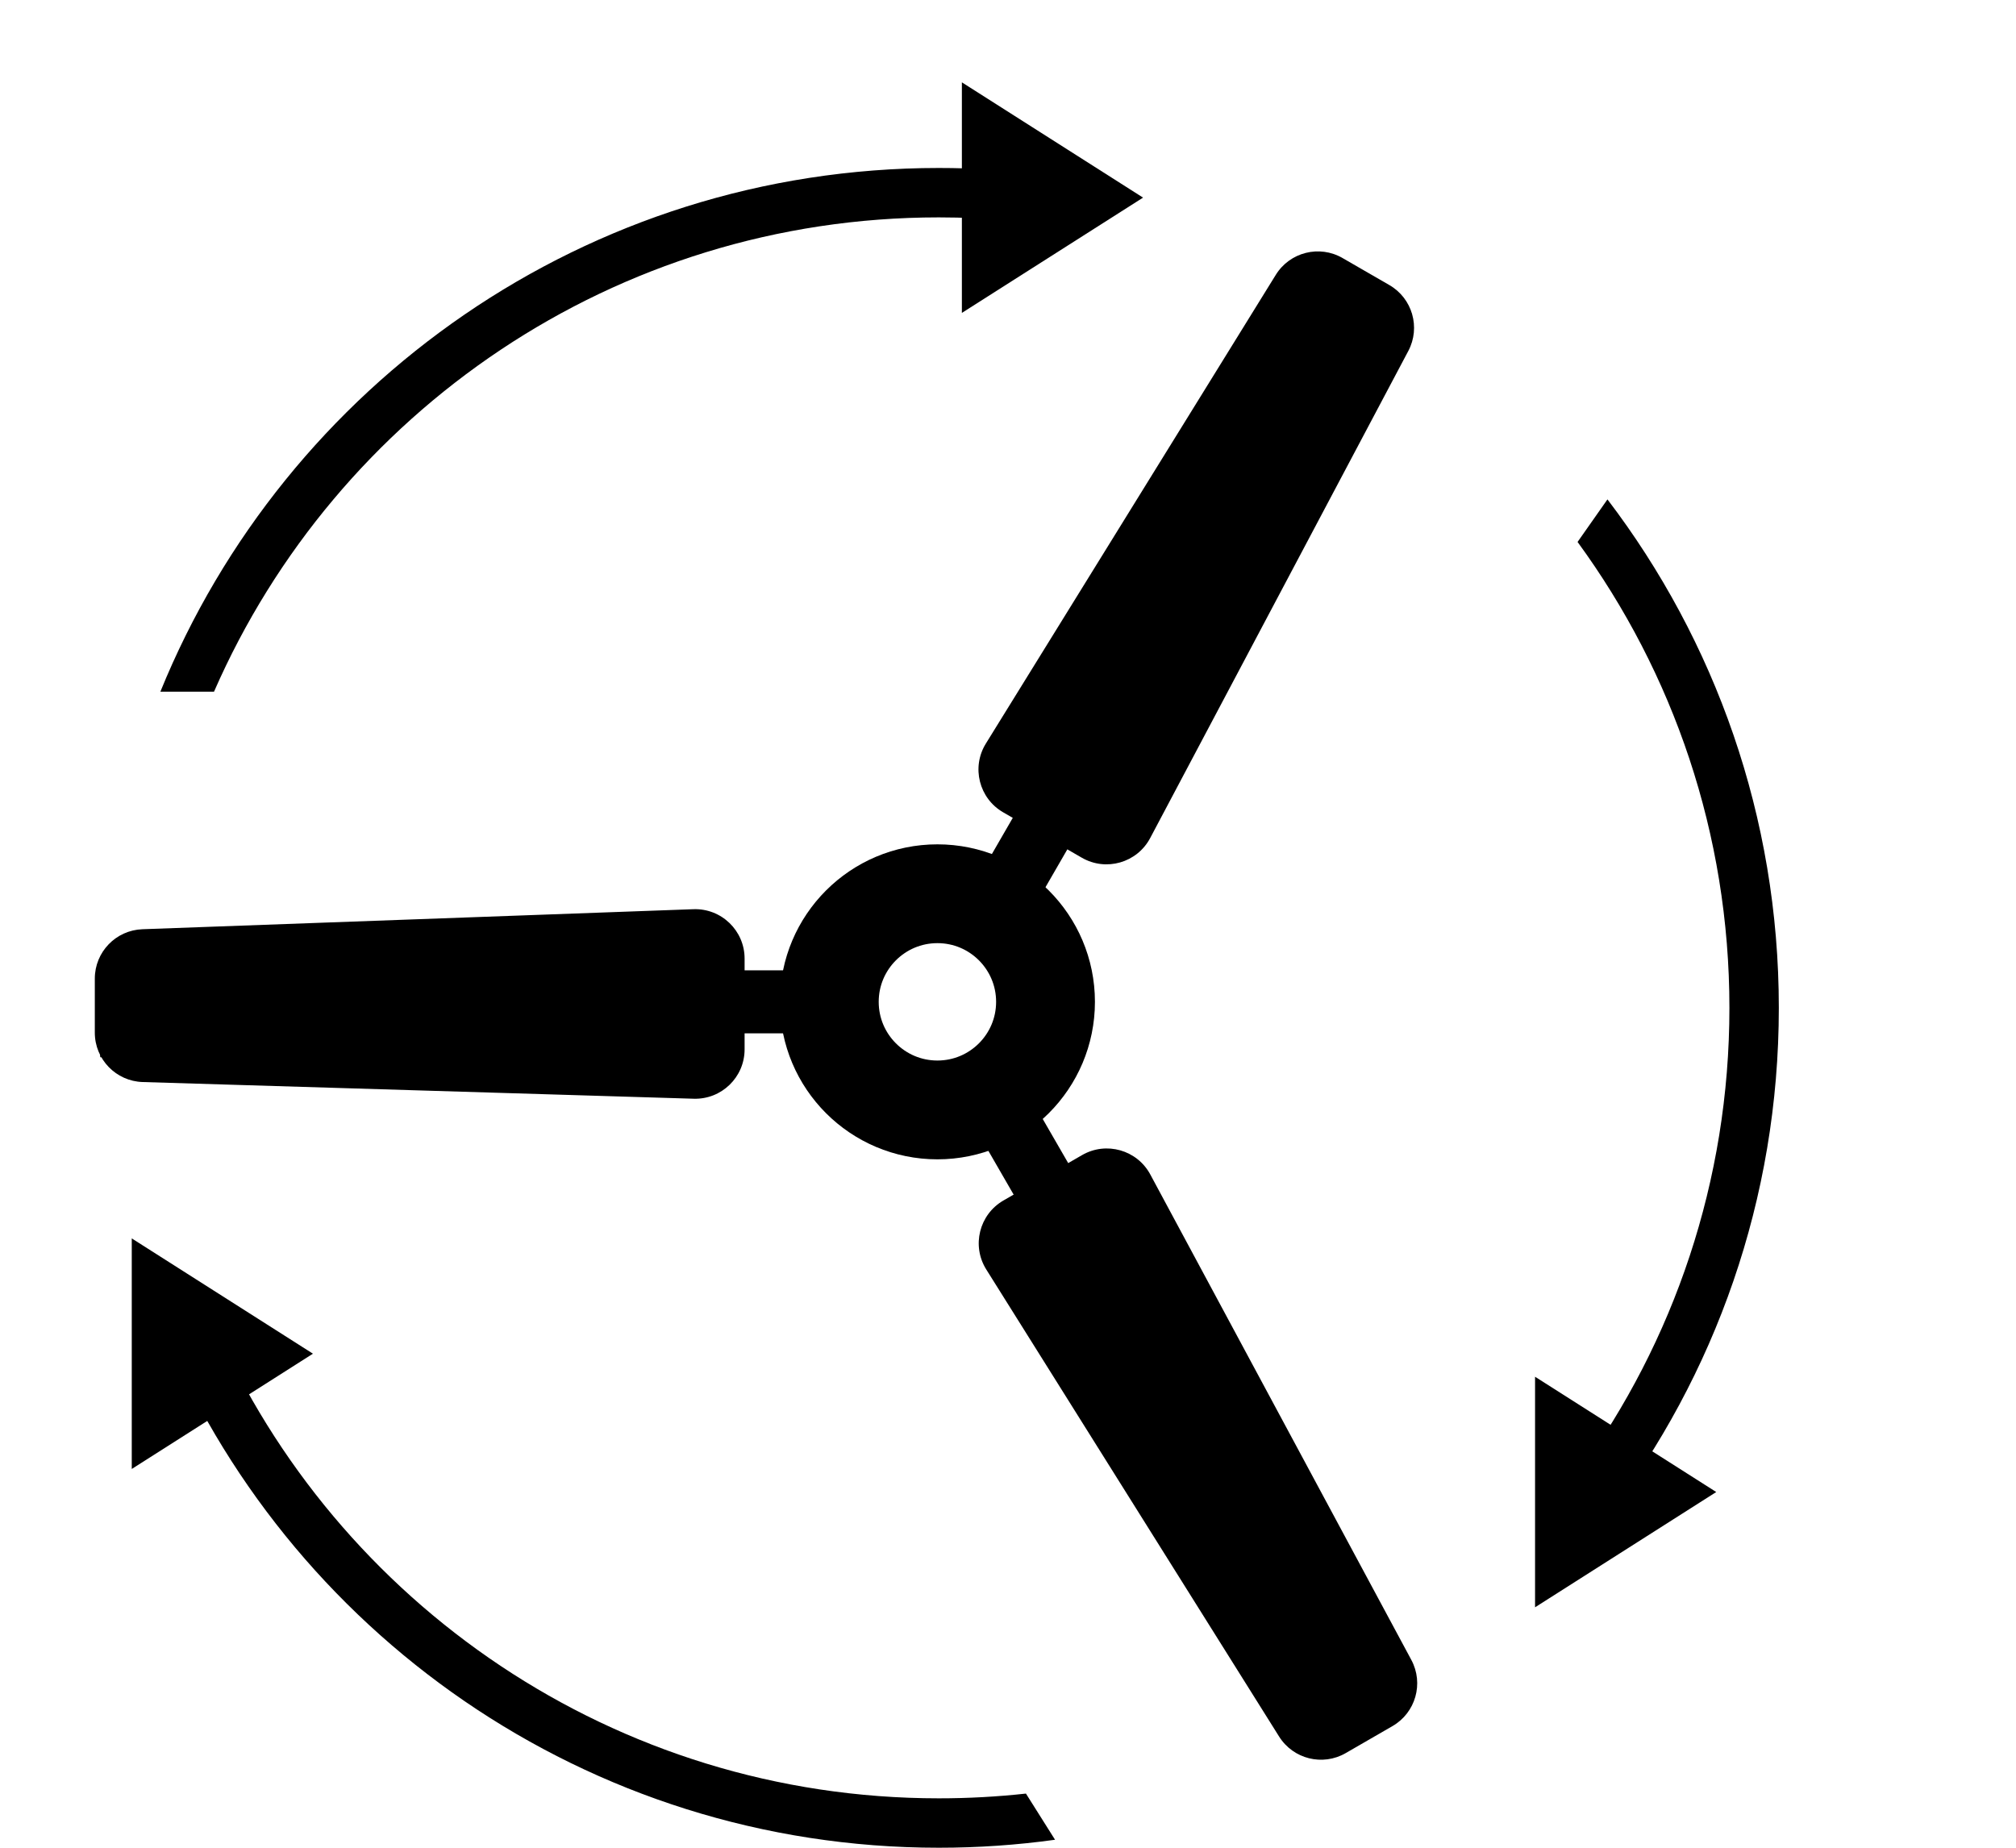
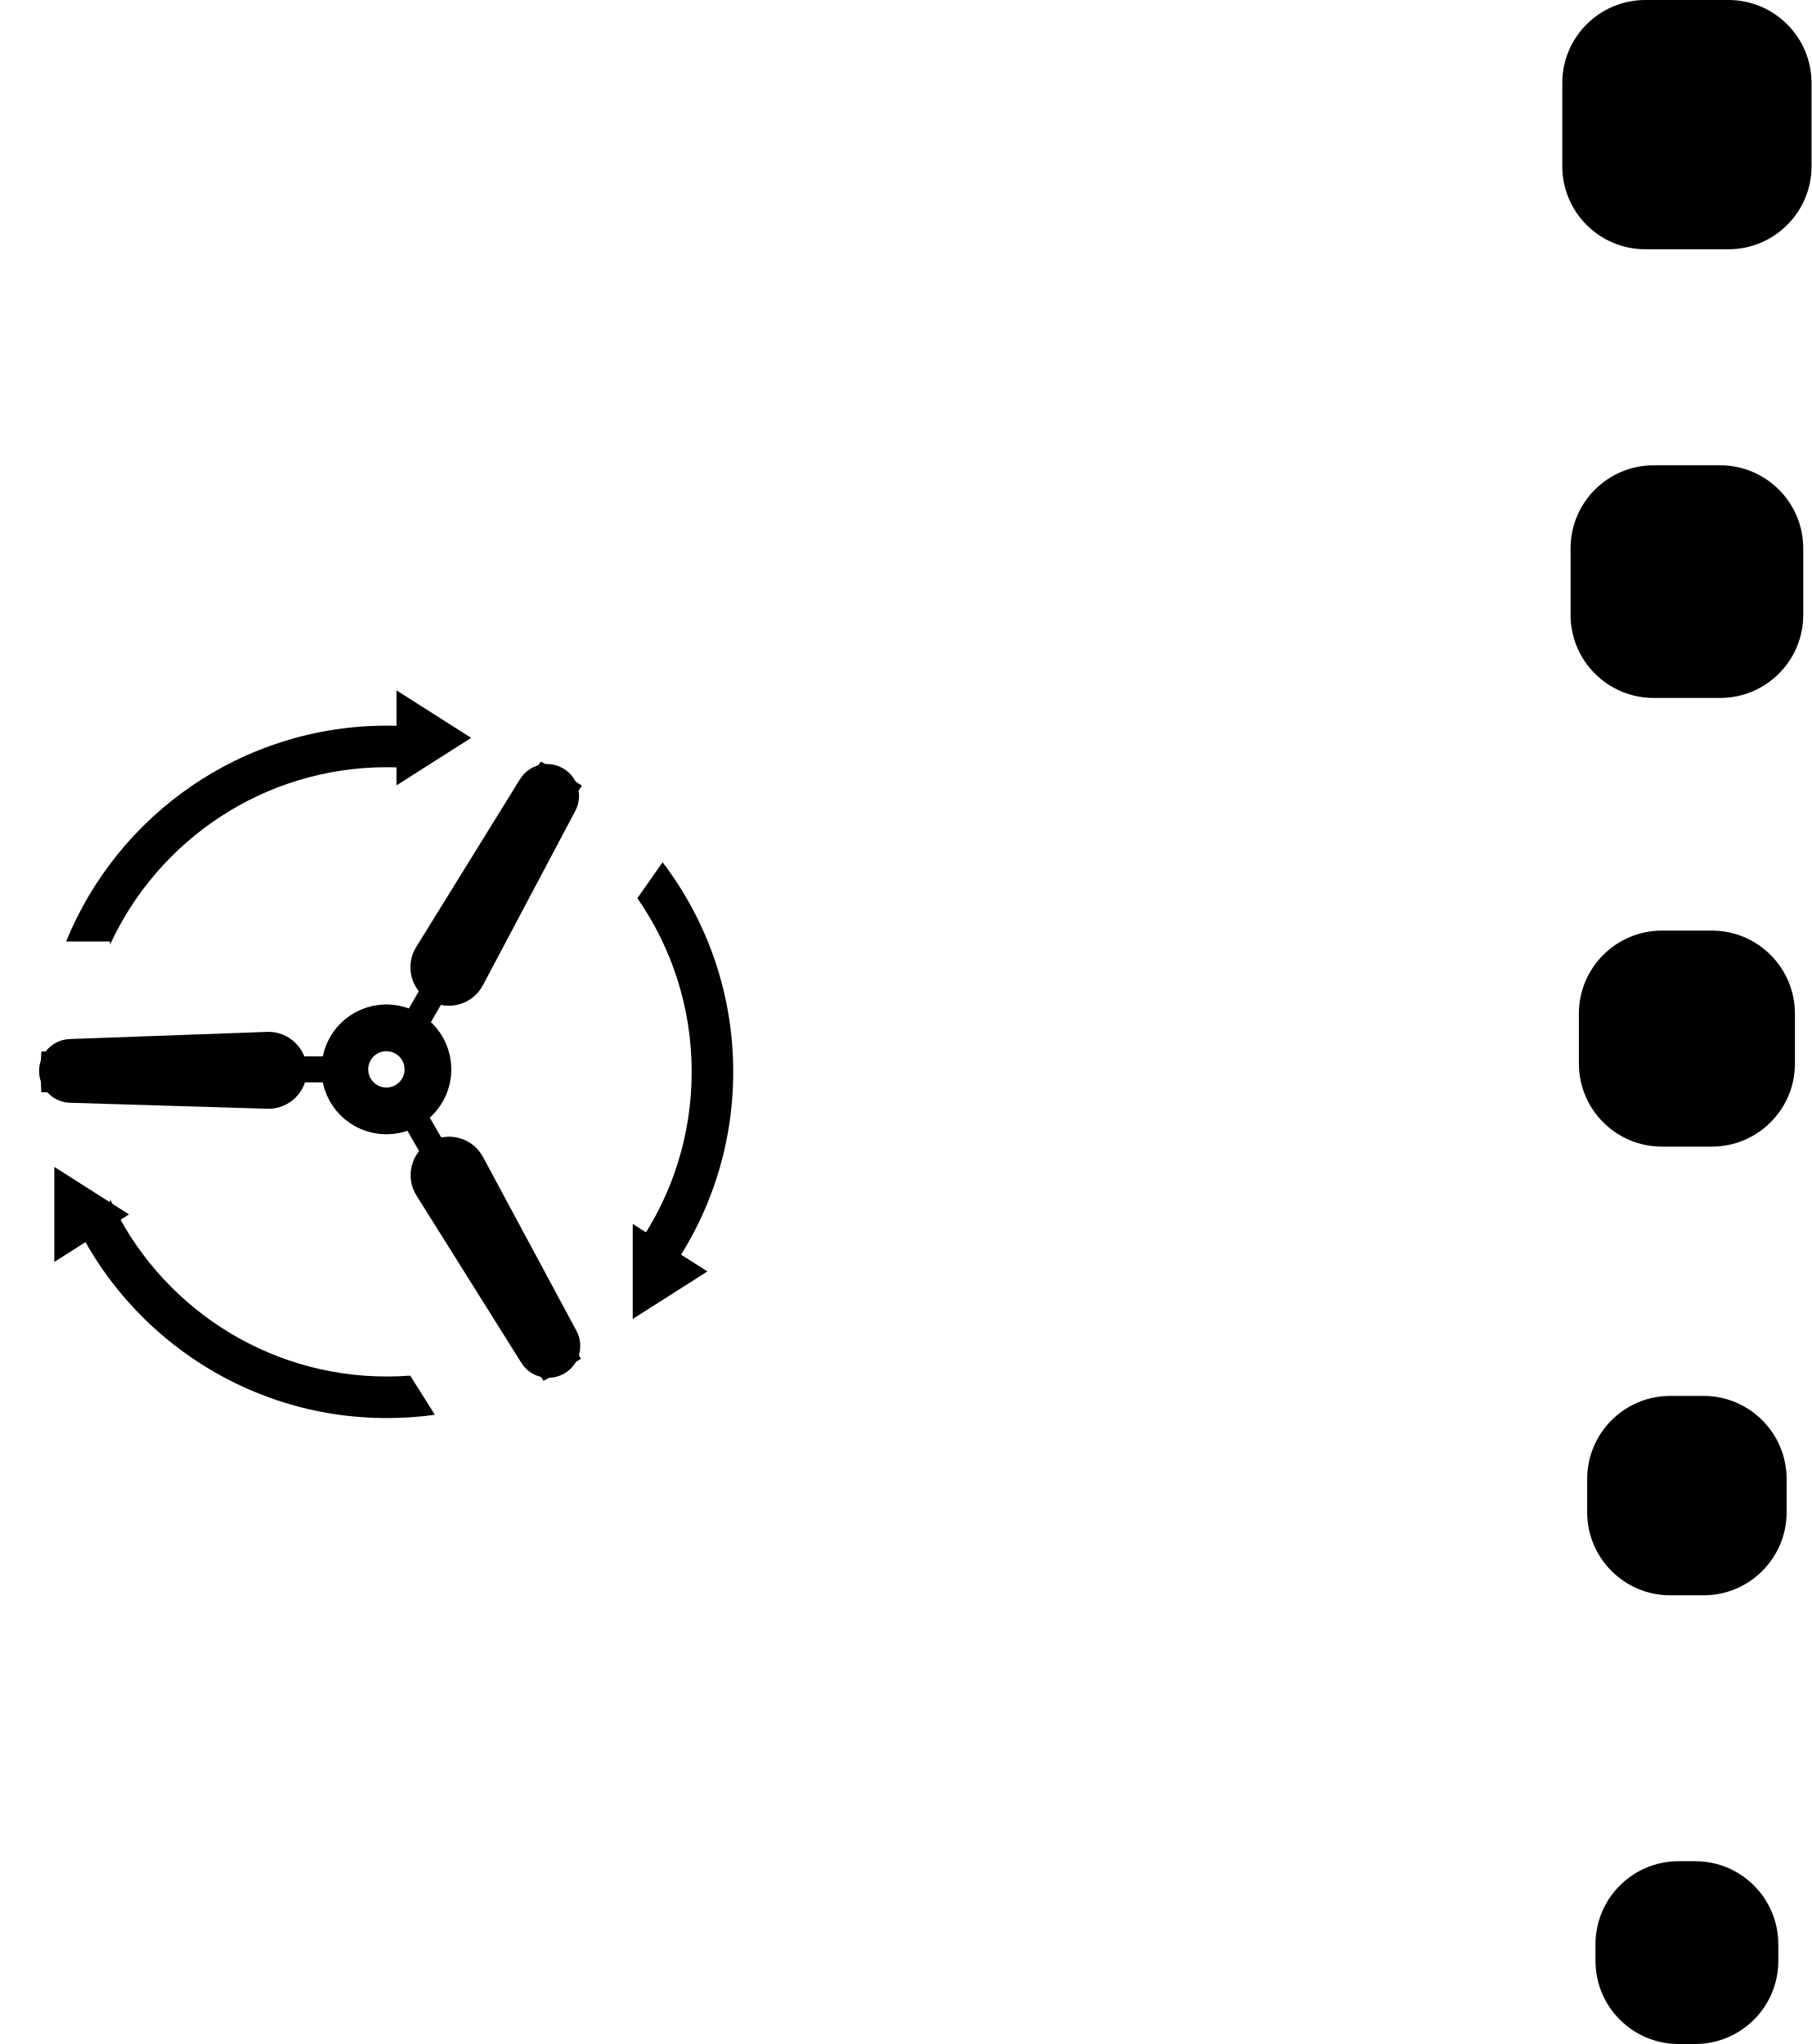
- <svg xmlns="http://www.w3.org/2000/svg" width="204" height="187" viewBox="0 0 204 187" fill="none">
-   <circle cx="94.857" cy="101.391" r="10.94" stroke="black" stroke-width="10" />
-   <path d="M9.594 99.04C9.594 96.349 11.723 94.141 14.412 94.043L70.164 92.016C72.995 91.913 75.346 94.18 75.346 97.012V106.2C75.346 109.02 73.014 111.283 70.194 111.197L14.443 109.508C11.741 109.426 9.594 107.213 9.594 104.51V99.04Z" fill="black" />
-   <rect x="69.368" y="98.203" width="13.549" height="6.376" fill="black" />
-   <path d="M136.171 177.424C133.841 178.769 130.863 178.029 129.434 175.749L99.803 128.48C98.298 126.08 99.086 122.911 101.539 121.495L109.496 116.901C111.938 115.49 115.064 116.379 116.399 118.863L142.812 167.99C144.092 170.371 143.249 173.337 140.908 174.688L136.171 177.424Z" fill="black" />
-   <rect x="105.559" y="126.076" width="13.549" height="6.376" transform="rotate(-120 105.559 126.076)" fill="black" />
-   <path d="M140.589 28.849C142.919 30.194 143.767 33.142 142.507 35.52L116.387 84.816C115.06 87.319 111.922 88.222 109.469 86.805L101.512 82.212C99.069 80.801 98.276 77.65 99.76 75.251L129.099 27.814C130.52 25.515 133.511 24.762 135.851 26.114L140.589 28.849Z" fill="black" />
-   <rect x="111.426" y="80.033" width="13.549" height="6.376" transform="rotate(120 111.426 80.0332)" fill="black" />
-   <path fill-rule="evenodd" clip-rule="evenodd" d="M105.532 17.646C102.081 17.22 98.566 17 95 17C59.376 17 28.87 38.916 16.229 70H21.657C34.002 41.745 62.195 22 95 22C97.443 22 99.861 22.11 102.248 22.324L105.532 17.646ZM10 102C10 100.322 10.049 98.654 10.145 97H15.154C15.052 98.654 15 100.321 15 102C15 103.679 15.052 105.346 15.154 107H10.145C10.049 105.346 10 103.678 10 102ZM16.229 134C28.87 165.084 59.376 187 95 187C98.99 187 102.917 186.725 106.761 186.193L103.816 181.52C100.921 181.837 97.98 182 95 182C62.195 182 34.002 162.254 21.657 134H16.229ZM142.619 172.419C139.677 174.413 136.603 176.227 133.414 177.845L130.735 173.595C133.936 171.994 137.013 170.186 139.951 168.186L142.619 172.419ZM162.618 153.513C173.523 139.22 180 121.366 180 102C180 82.658 173.54 64.825 162.659 50.541L159.635 54.849C169.297 68.071 175 84.369 175 102C175 119.554 169.346 135.787 159.761 148.978L162.618 153.513ZM129.865 29.977C133.393 31.688 136.776 33.65 139.99 35.84L142.864 31.747C139.652 29.555 136.282 27.577 132.774 25.834L129.865 29.977Z" fill="black" />
-   <path d="M155.333 139.333V162.667L173.667 151L155.333 139.333Z" fill="black" />
-   <path d="M13.333 125.333V148.667L31.667 137L13.333 125.333Z" fill="black" />
-   <path d="M97.333 8.333V31.667L115.667 20L97.333 8.333Z" fill="black" />
+ <svg xmlns="http://www.w3.org/2000/svg" width="218" height="246" viewBox="0 0 218 246" fill="none">
+   <circle cx="46.498" cy="128.701" r="5" stroke="black" stroke-width="5.627" />
+   <path d="M4.703 128.886C4.703 126.821 6.337 125.126 8.401 125.051L32.137 124.188C34.758 124.093 36.934 126.191 36.934 128.814V128.814C36.934 131.425 34.775 133.52 32.165 133.441L8.424 132.721C6.351 132.658 4.703 130.96 4.703 128.886V128.886Z" fill="black" />
+   <rect x="34.004" y="127.139" width="6.642" height="3.125" fill="black" />
+   <path d="M67.908 165.304C66.12 166.337 63.835 165.769 62.738 164.019L50.123 143.894C48.73 141.672 49.459 138.738 51.73 137.427V137.427C53.992 136.121 56.885 136.944 58.122 139.244L69.369 160.164C70.351 161.991 69.704 164.267 67.908 165.304V165.304Z" fill="black" />
+   <rect x="51.745" y="140.802" width="6.642" height="3.125" transform="rotate(-120 51.7446 140.802)" fill="black" />
+   <path d="M67.758 92.473C69.547 93.506 70.197 95.768 69.231 97.593L58.11 118.581C56.882 120.898 53.976 121.734 51.705 120.422V120.422C49.444 119.117 48.709 116.2 50.083 113.979L62.576 93.778C63.667 92.014 65.962 91.436 67.758 92.473V92.473Z" fill="black" />
+   <rect x="54.62" y="118.232" width="6.642" height="3.125" transform="rotate(120 54.6204 118.232)" fill="black" />
+   <path fill-rule="evenodd" clip-rule="evenodd" d="M51.731 87.65C50.04 87.441 48.317 87.334 46.569 87.334C29.106 87.334 14.152 98.076 7.956 113.314H13.235V113.703C19.033 101.091 31.778 92.334 46.569 92.334C47.505 92.334 48.434 92.369 49.353 92.438L48.695 91.975L51.731 87.65ZM4.902 129C4.902 128.177 4.926 127.36 4.973 126.549H9.982C9.929 127.359 9.902 128.177 9.902 129C9.902 129.824 9.929 130.641 9.982 131.451H4.973C4.926 130.64 4.902 129.823 4.902 129ZM7.955 144.686C14.152 159.924 29.106 170.667 46.569 170.667C48.525 170.667 50.45 170.532 52.334 170.271L49.366 165.562C48.443 165.631 47.51 165.667 46.569 165.667C31.778 165.667 19.033 156.909 13.235 144.297V144.686H7.955ZM69.911 163.52C68.469 164.497 66.963 165.386 65.399 166.179L62.72 161.927C64.295 161.153 65.806 160.27 67.244 159.286L69.911 163.52ZM79.715 154.251C85.061 147.245 88.235 138.493 88.235 129C88.235 119.519 85.069 110.777 79.735 103.775L76.699 108.099C80.82 114.029 83.235 121.232 83.235 129C83.235 136.677 80.876 143.804 76.843 149.693L79.715 154.251ZM62.174 95.811C63.914 96.63 65.58 97.583 67.158 98.655L70.031 94.563C68.457 93.488 66.805 92.518 65.085 91.664L62.174 95.811Z" fill="black" />
+   <path d="M76.144 147.301V158.739L85.131 153.02L76.144 147.301Z" fill="black" />
+   <path d="M6.536 140.438V151.876L15.523 146.157L6.536 140.438Z" fill="black" />
+   <path d="M47.712 83.085V94.523L56.699 88.804L47.712 83.085Z" fill="black" />
+   <rect x="188" width="30" height="30" rx="10" fill="black" />
+   <rect x="189" y="56" width="28" height="28" rx="10" fill="black" />
+   <rect x="190" y="112" width="26" height="26" rx="10" fill="black" />
+   <rect x="191" y="168" width="24" height="24" rx="10" fill="black" />
+   <rect x="192" y="224" width="22" height="22" rx="10" fill="black" />
</svg>
